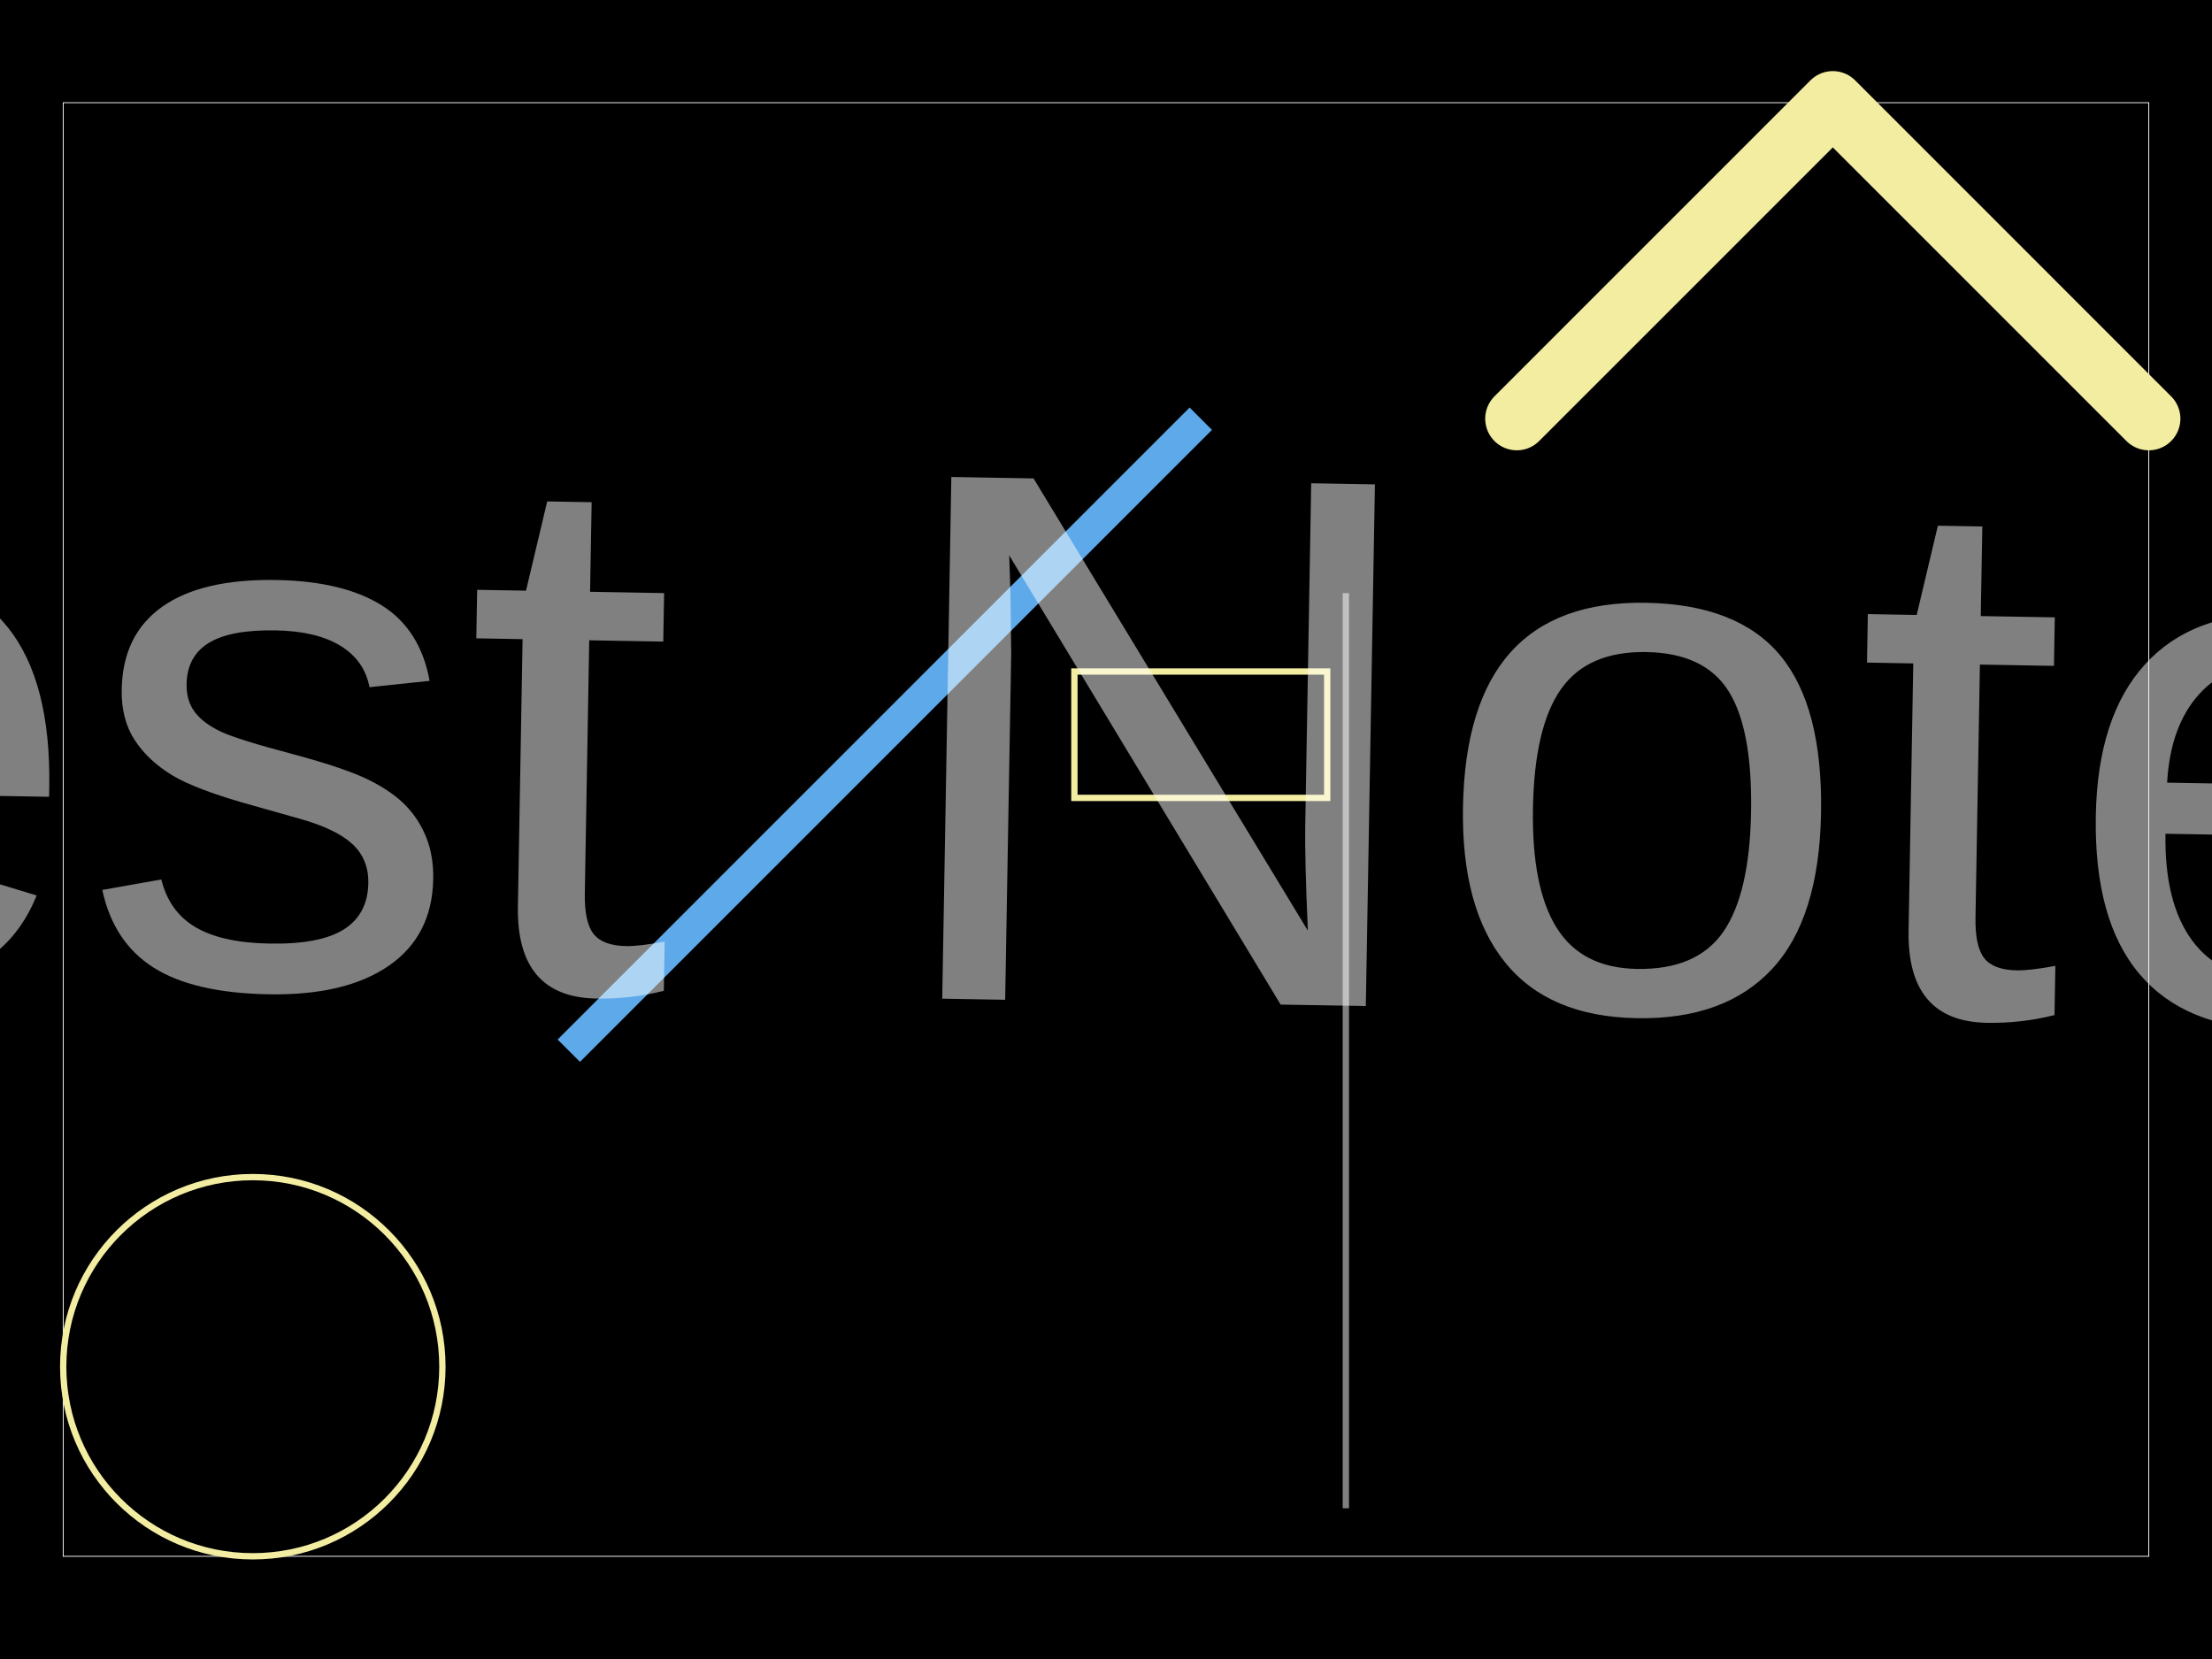
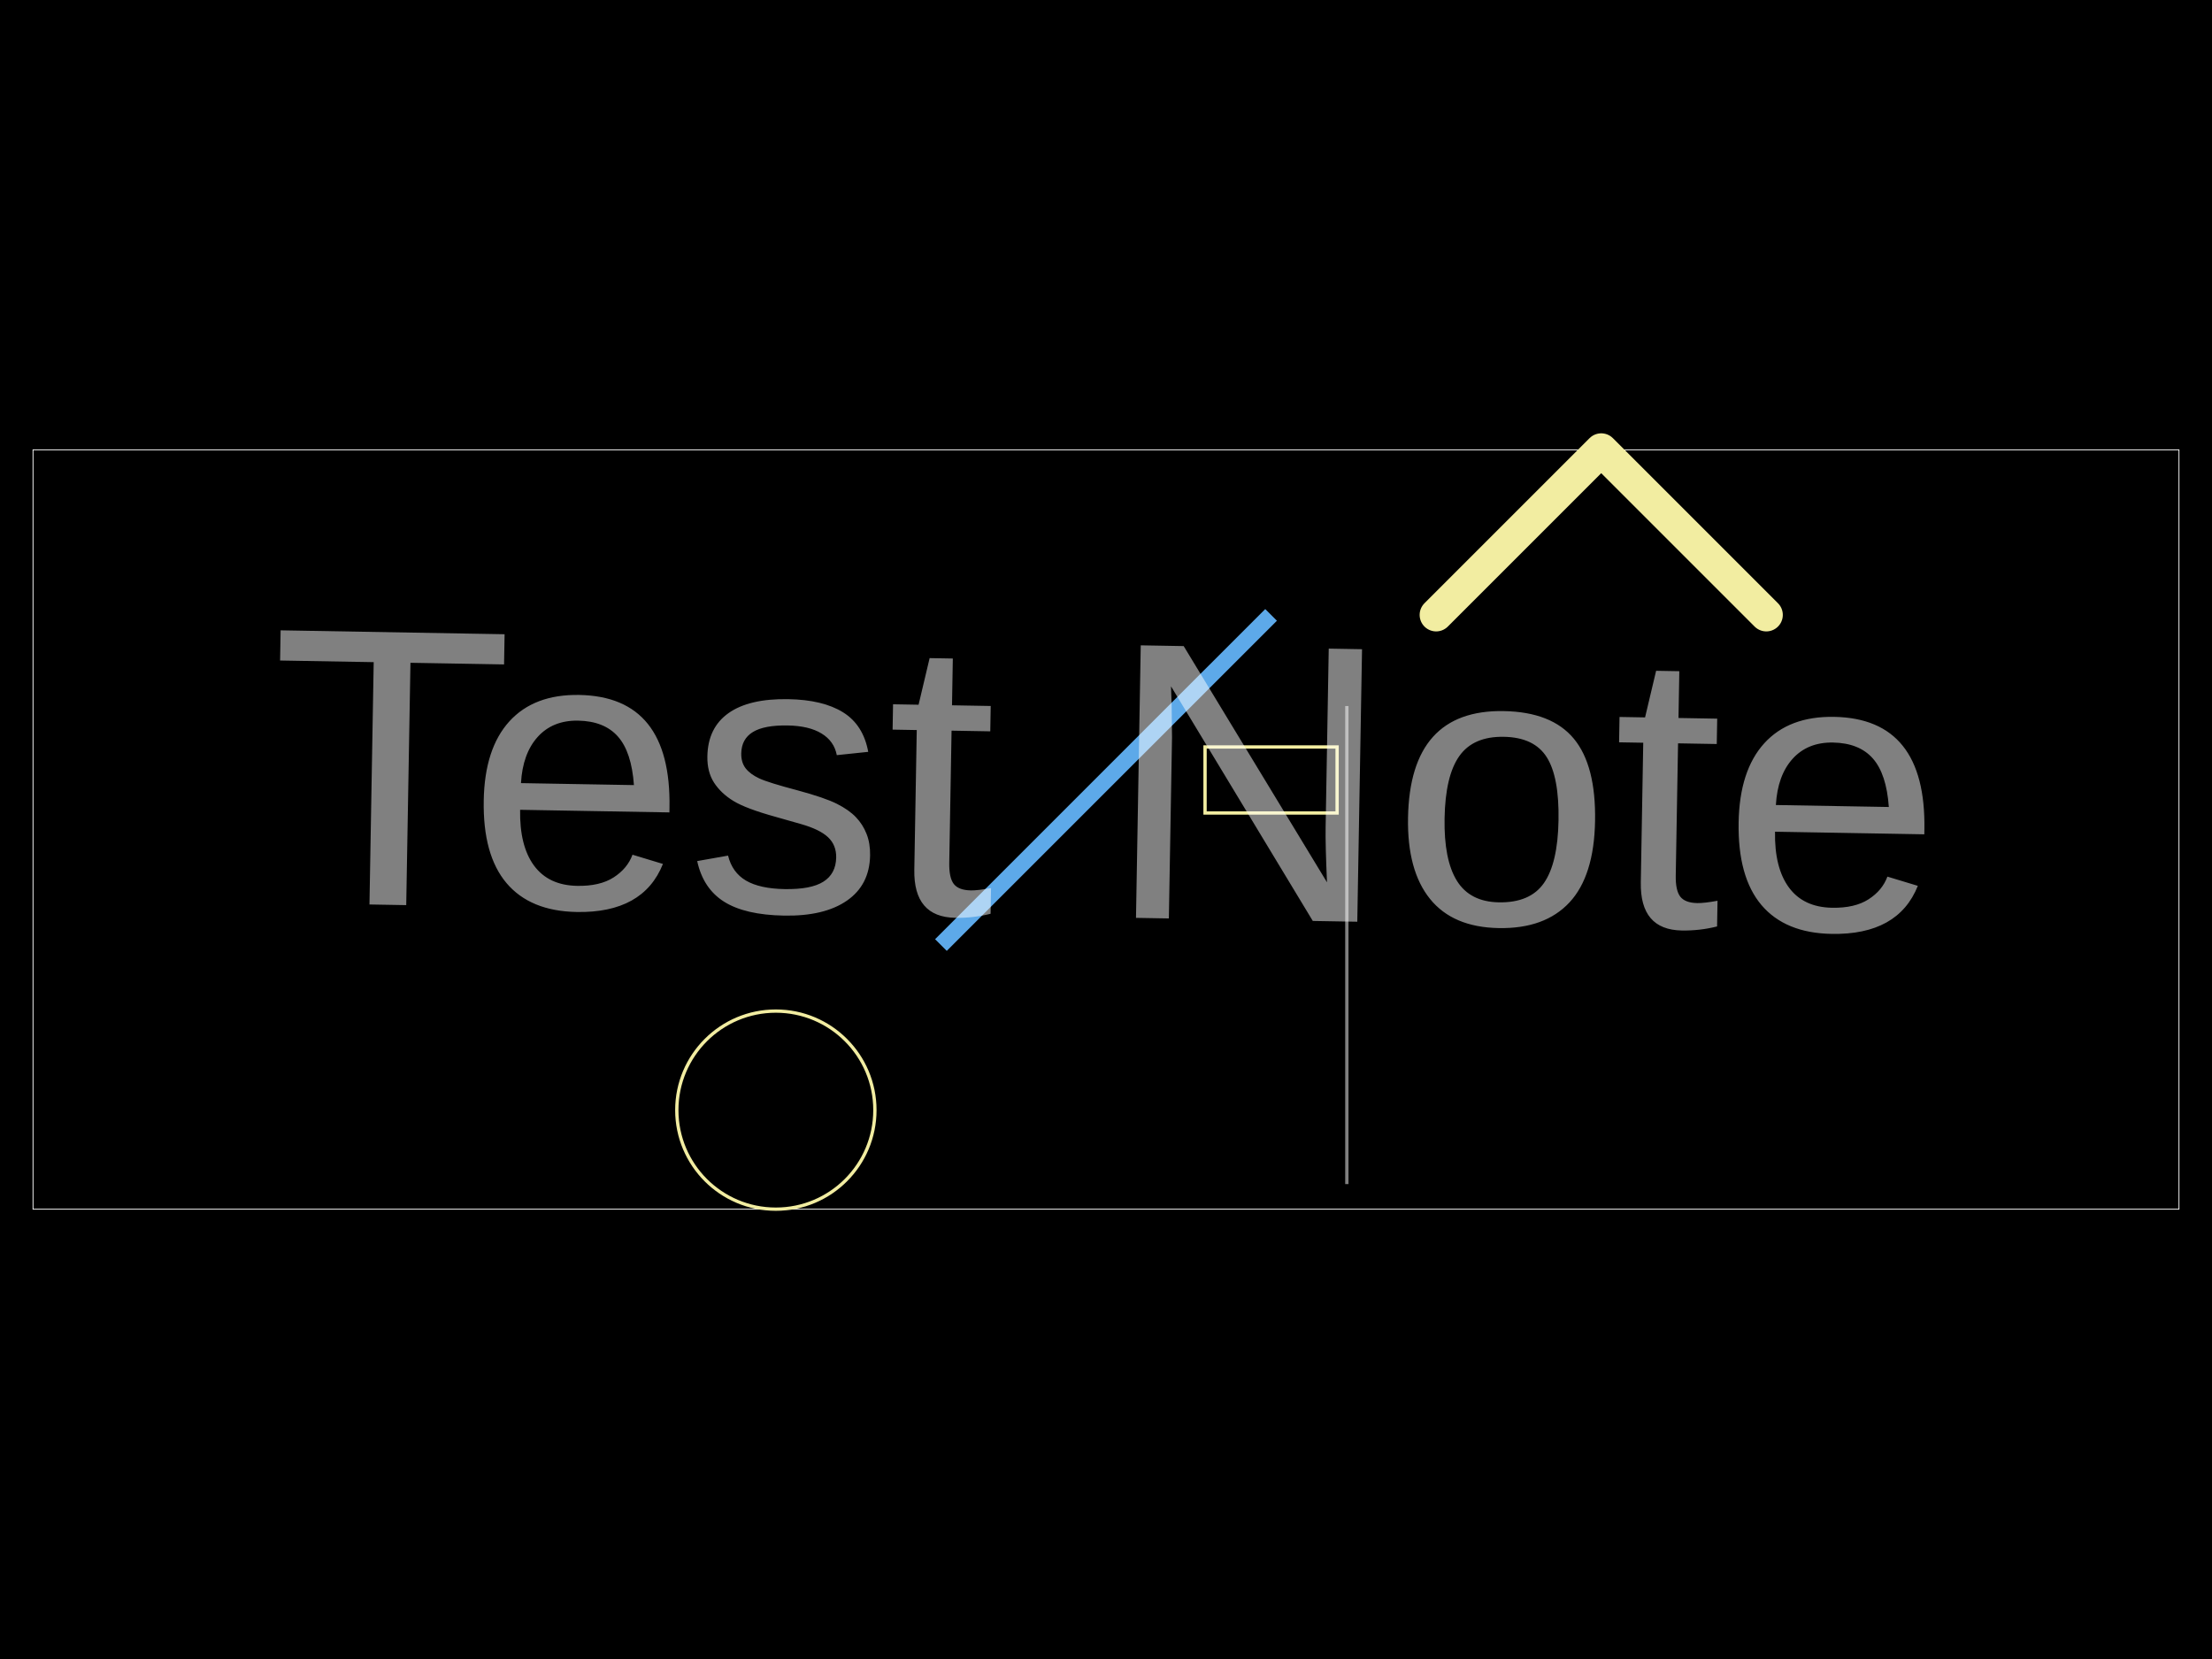
<svg xmlns="http://www.w3.org/2000/svg" width="800" height="600">
  <style />
  <rect class="boundary" x="0" y="0" fill="#000" width="800" height="600" data-type="pcb_background" data-pcb-layer="global" />
-   <rect class="pcb-boundary" fill="none" stroke="#fff" stroke-width="0.3" x="22.857" y="37.143" width="754.286" height="525.714" data-type="pcb_boundary" data-pcb-layer="global" />
-   <line x1="205.714" y1="380" x2="434.286" y2="151.429" stroke="#5da9e9" stroke-width="11.429" class="pcb-silkscreen-line pcb-silkscreen-bottom" data-pcb-silkscreen-line-id="line_1" data-type="pcb_silkscreen_line" data-pcb-layer="bottom" />
-   <rect x="388.571" y="242.857" width="91.429" height="45.714" class="pcb-silkscreen-rect pcb-silkscreen-top" data-pcb-silkscreen-rect-id="rect_1" data-type="pcb_silkscreen_rect" data-pcb-layer="top" fill="none" stroke="#f2eda1" stroke-width="2.286" />
-   <circle cx="91.429" cy="494.286" r="68.571" class="pcb-silkscreen-circle pcb-silkscreen-top" stroke="#f2eda1" stroke-width="2.286" data-pcb-silkscreen-circle-id="circle_1" data-type="pcb_silkscreen_circle" data-pcb-layer="top" />
-   <path class="pcb-silkscreen pcb-silkscreen-top" d="M 548.571 151.429 L 662.857 37.143 L 777.143 151.429" fill="none" stroke="#f2eda1" stroke-width="22.857" stroke-linecap="round" stroke-linejoin="round" data-pcb-component-id="pcb_component_4" data-pcb-silkscreen-path-id="path_1" data-type="pcb_silkscreen_path" data-pcb-layer="top" />
-   <path class="pcb-fabrication-note-path" stroke="rgba(255,255,255,0.5)" fill="none" d="M 486.743 214.514 L 486.743 545.486" stroke-width="2.286" data-pcb-component-id="pcb_generic_component_0" data-pcb-fabrication-note-path-id="fabrication_note_path_1" data-type="pcb_fabrication_note_path" data-pcb-layer="overlay" />
-   <text x="0" y="0" font-family="Arial, sans-serif" font-size="274.286" text-anchor="middle" dominant-baseline="central" transform="matrix(0.9998477,0.01745241,-0.01745241,0.9998477,320,265.7143)" class="pcb-fabrication-note-text" fill="rgba(255,255,255,0.5)" data-type="pcb_fabrication_note_text" data-pcb-layer="overlay">Test Note</text>
+   <rect class="pcb-boundary" fill="none" stroke="#fff" stroke-width="0.3" x="11.94" y="162.686" width="776.119" height="274.629" data-type="pcb_boundary" data-pcb-layer="global" />
+   <line x1="340.298" y1="341.791" x2="459.702" y2="222.388" stroke="#5da9e9" stroke-width="5.97" class="pcb-silkscreen-line pcb-silkscreen-bottom" data-pcb-silkscreen-line-id="line_1" data-type="pcb_silkscreen_line" data-pcb-layer="bottom" />
+   <rect x="435.821" y="270.149" width="47.762" height="23.881" class="pcb-silkscreen-rect pcb-silkscreen-top" data-pcb-silkscreen-rect-id="rect_1" data-type="pcb_silkscreen_rect" data-pcb-layer="top" fill="none" stroke="#f2eda1" stroke-width="1.194" />
+   <circle cx="280.596" cy="401.493" r="35.821" class="pcb-silkscreen-circle pcb-silkscreen-top" fill="none" stroke="#f2eda1" stroke-width="1.194" data-pcb-silkscreen-circle-id="circle_1" data-type="pcb_silkscreen_circle" data-pcb-layer="top" />
+   <path class="pcb-silkscreen pcb-silkscreen-top" d="M 519.404 222.388 L 579.106 162.686 L 638.808 222.388" fill="none" stroke="#f2eda1" stroke-width="11.94" stroke-linecap="round" stroke-linejoin="round" data-pcb-component-id="pcb_component_4" data-pcb-silkscreen-path-id="path_1" data-type="pcb_silkscreen_path" data-pcb-layer="top" />
+   <path class="pcb-fabrication-note-path" stroke="rgba(255,255,255,0.5)" fill="none" d="M 487.105 255.343 L 487.105 428.24" stroke-width="1.194" data-pcb-component-id="pcb_generic_component_0" data-pcb-fabrication-note-path-id="fabrication_note_path_1" data-type="pcb_fabrication_note_path" data-pcb-layer="overlay" />
+   <text x="0" y="0" font-family="Arial, sans-serif" font-size="143.285" text-anchor="middle" dominant-baseline="central" transform="matrix(0.9998477,0.01745241,-0.01745241,0.9998477,400,282.0894)" class="pcb-fabrication-note-text" fill="rgba(255,255,255,0.5)" data-type="pcb_fabrication_note_text" data-pcb-layer="overlay">Test Note</text>
</svg>
